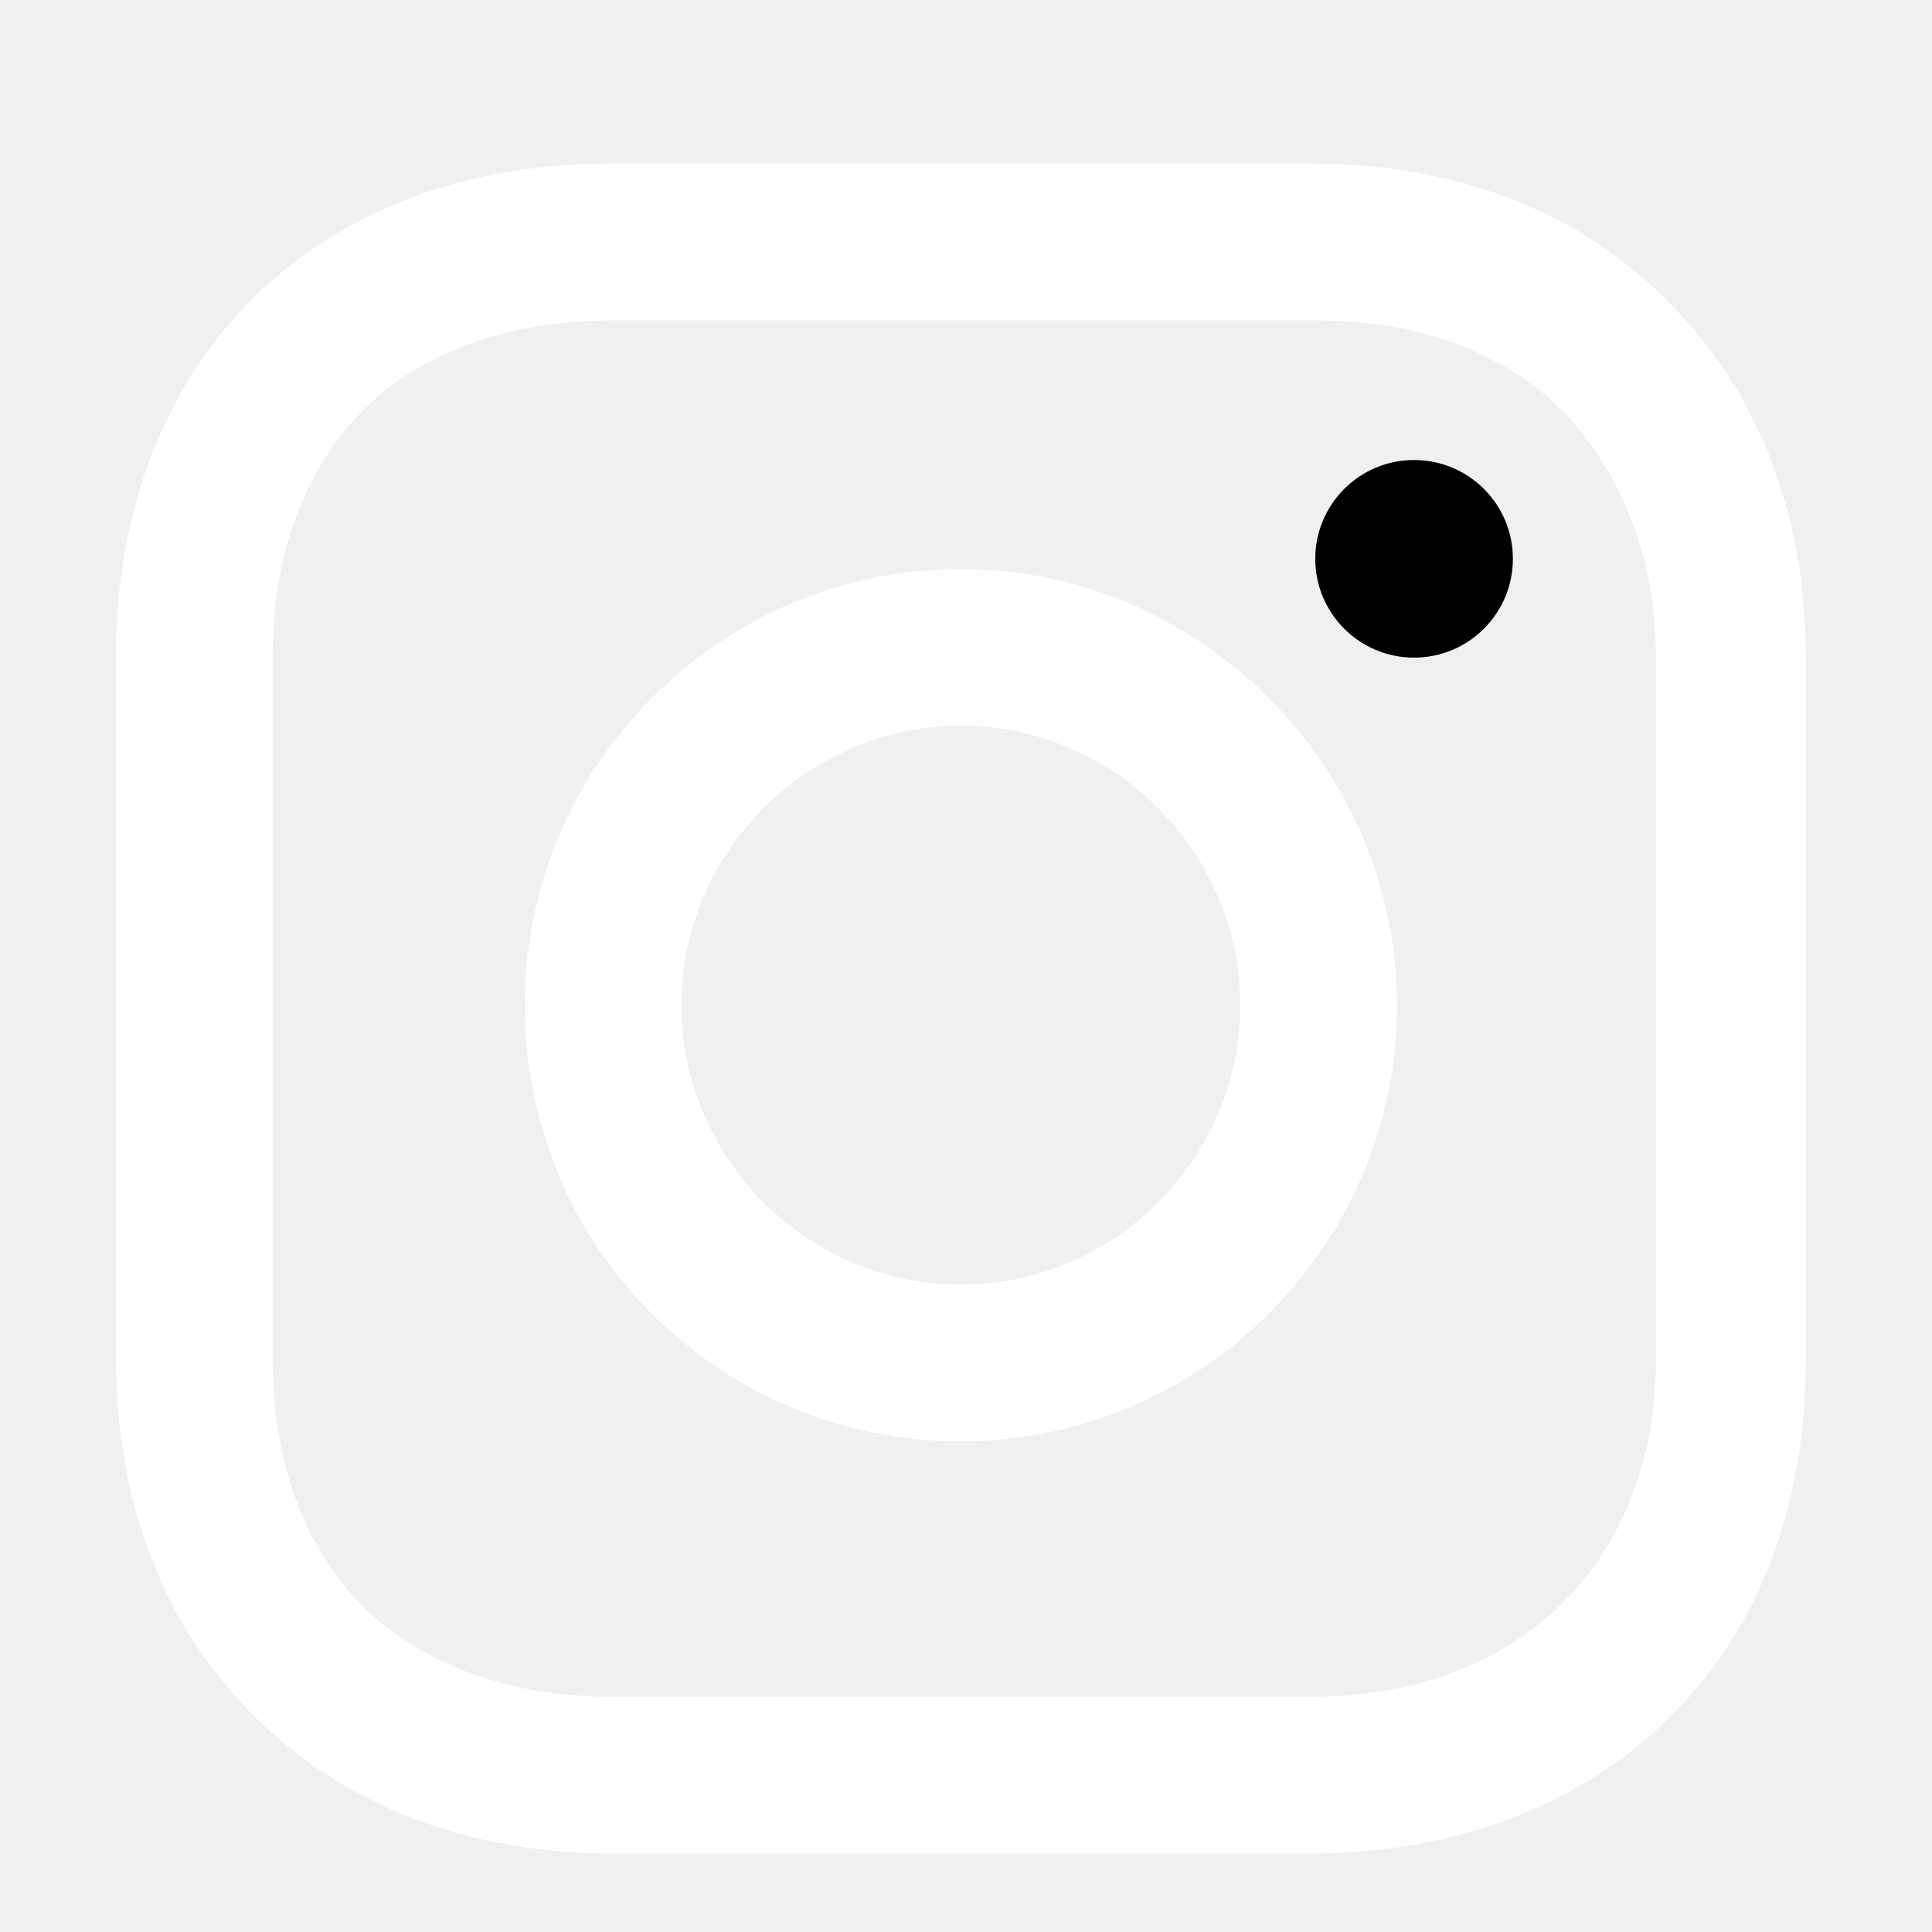
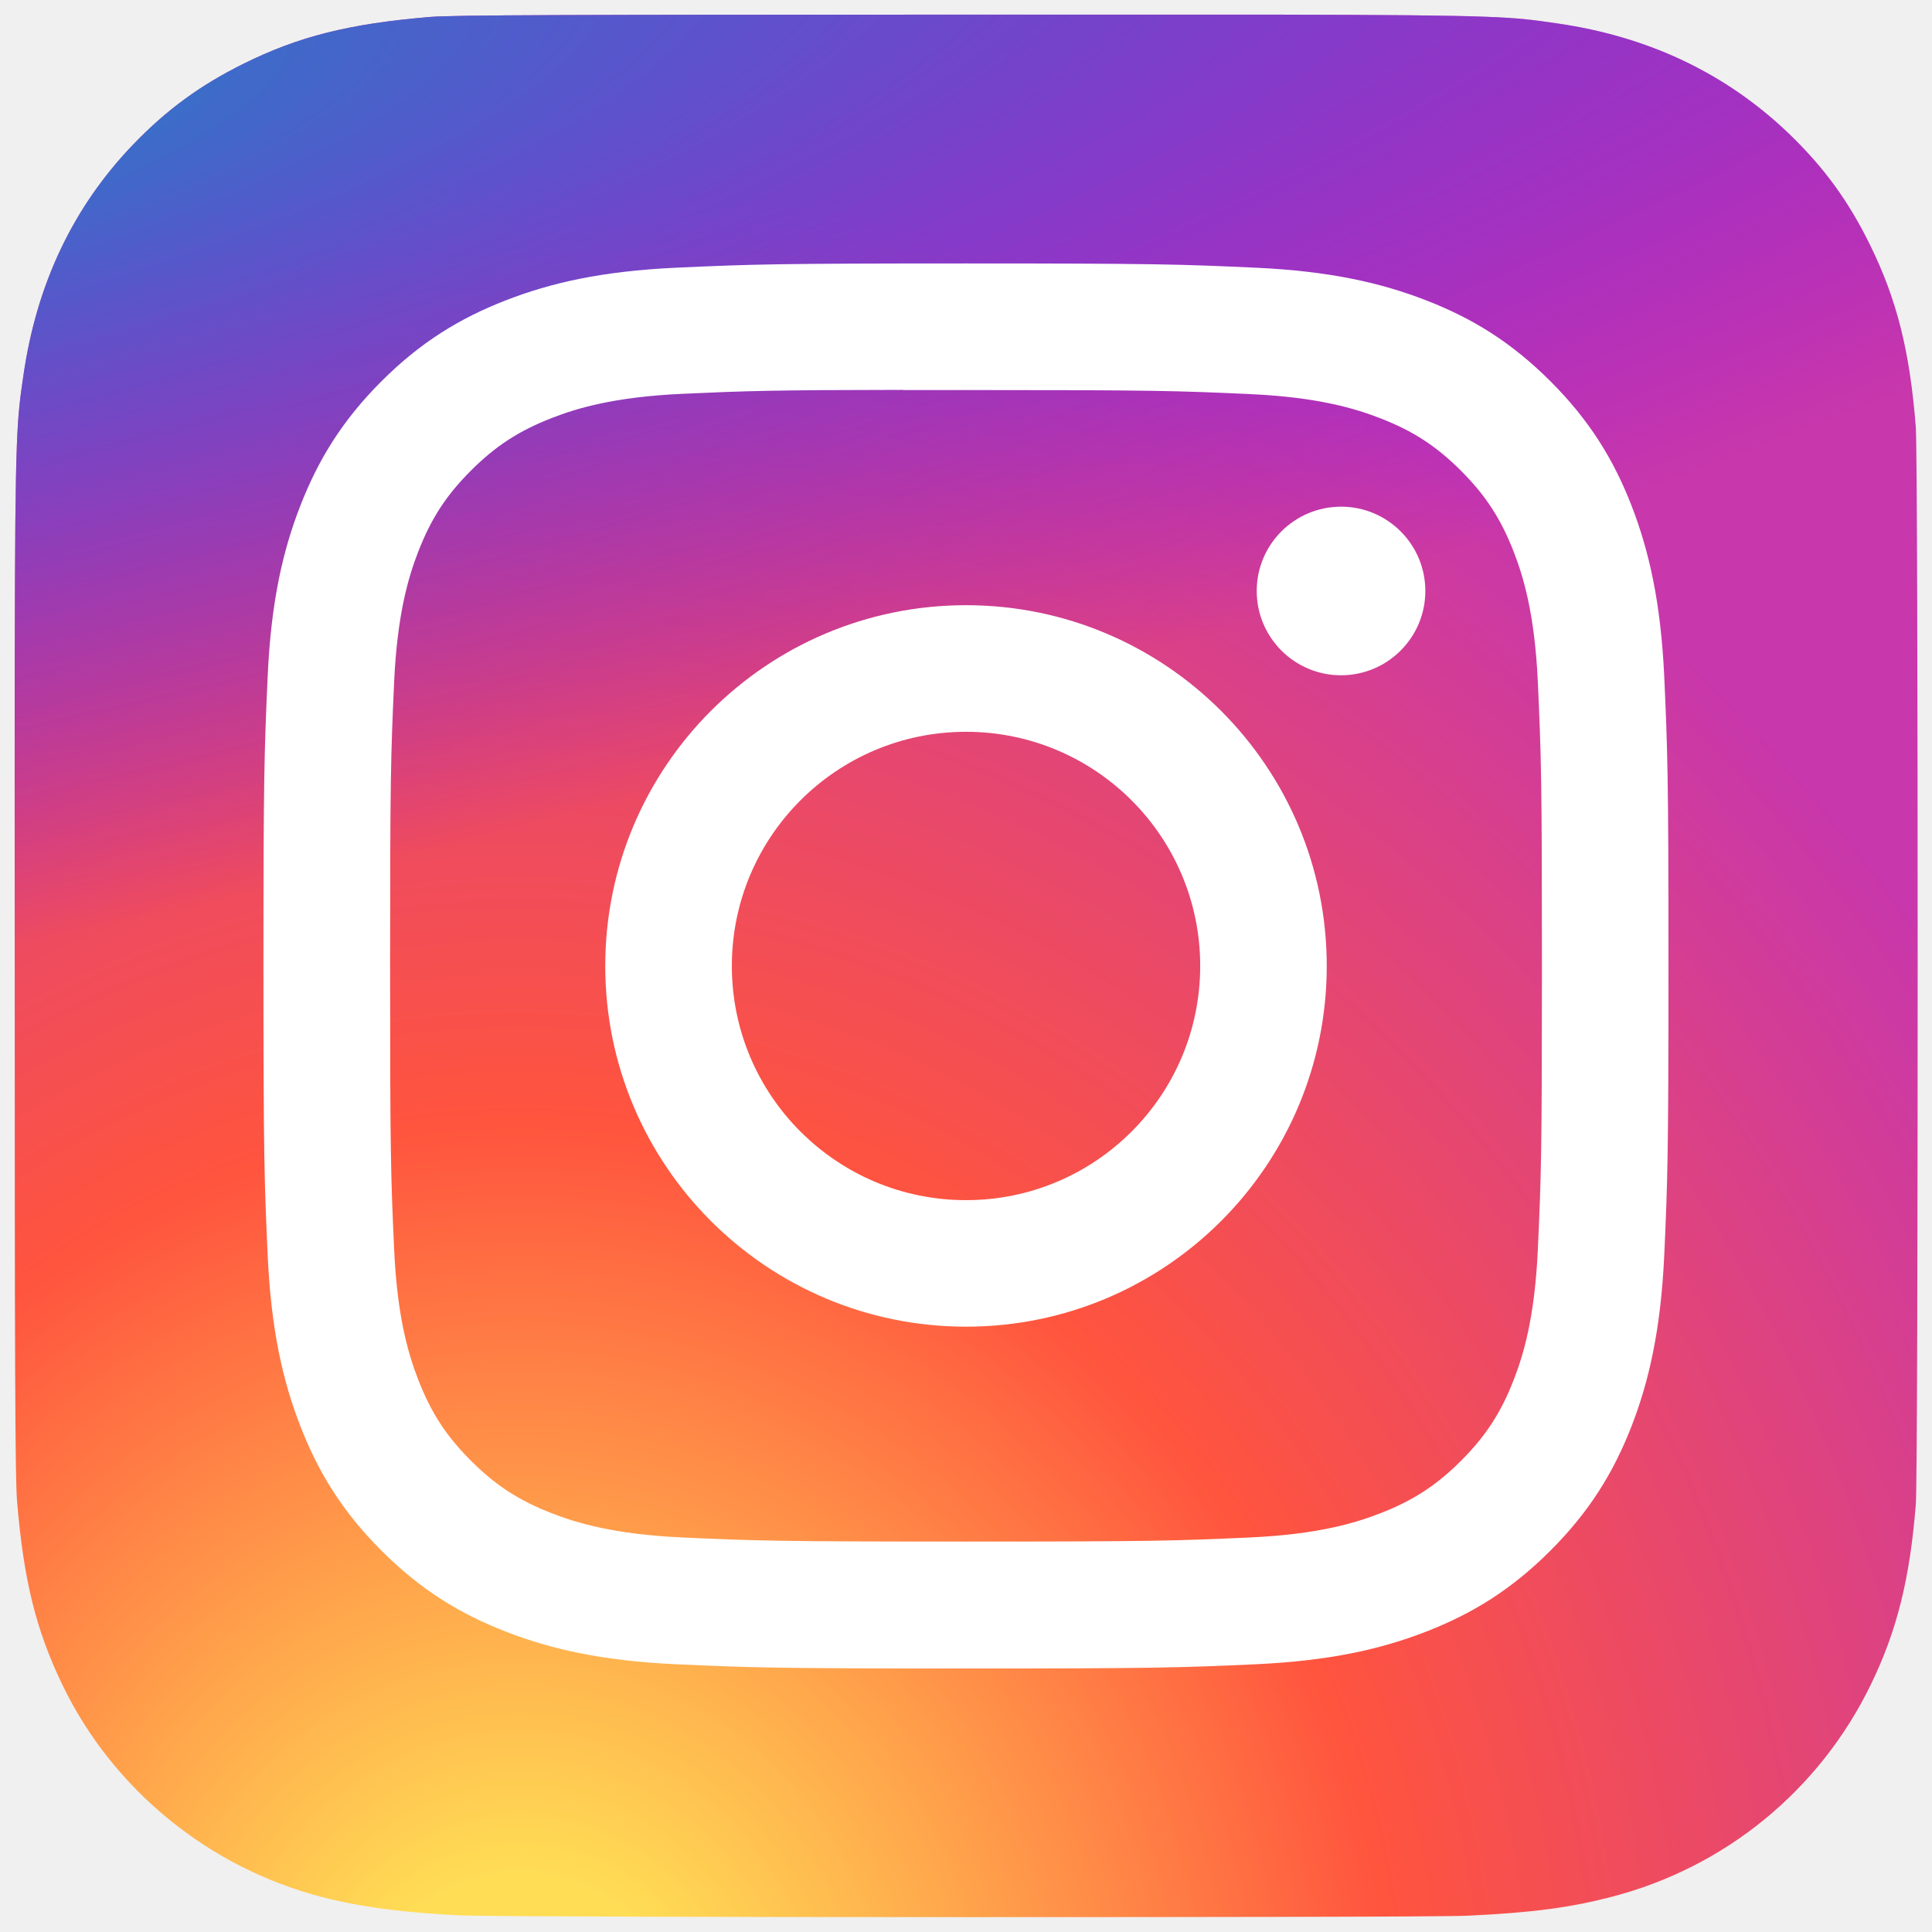
- <svg xmlns="http://www.w3.org/2000/svg" version="1.1" id="Layer_1" x="0px" y="0px" viewBox="0 0 56.7 56.7" enable-background="new 0 0 56.7 56.7" xml:space="preserve">
-   <g>
-     <path fill="#FFFFFF" d="M28.2,16.7c-7,0-12.8,5.7-12.8,12.8s5.7,12.8,12.8,12.8S41,36.5,41,29.5S35.2,16.7,28.2,16.7z M28.2,37.7   c-4.5,0-8.2-3.7-8.2-8.2s3.7-8.2,8.2-8.2s8.2,3.7,8.2,8.2S32.7,37.7,28.2,37.7z" />
-     <circle cx="41.5" cy="16.4" r="2.9" />
-     <path fill="#FFFFFF" d="M49,8.9c-2.6-2.7-6.3-4.1-10.5-4.1H17.9c-8.7,0-14.5,5.8-14.5,14.5v20.5c0,4.3,1.4,8,4.2,10.7c2.7,2.6,6.3,3.9,10.4,3.9   h20.4c4.3,0,7.9-1.4,10.5-3.9c2.7-2.6,4.1-6.3,4.1-10.6V19.3C53,15.1,51.6,11.5,49,8.9z M48.6,39.9c0,3.1-1.1,5.6-2.9,7.3   s-4.3,2.6-7.3,2.6H18c-3,0-5.5-0.9-7.3-2.6C8.9,45.4,8,42.9,8,39.8V19.3c0-3,0.9-5.5,2.7-7.3c1.7-1.7,4.3-2.6,7.3-2.6h20.6   c3,0,5.5,0.9,7.3,2.7c1.7,1.8,2.7,4.3,2.7,7.2V39.9L48.6,39.9z" />
-   </g>
+ <svg xmlns="http://www.w3.org/2000/svg" xmlns:xlink="http://www.w3.org/1999/xlink" width="132.004" height="132">
+   <defs>
+     <linearGradient id="b">
+       <stop offset="0" stop-color="#3771c8" />
+       <stop stop-color="#3771c8" offset=".128" />
+       <stop offset="1" stop-color="#60f" stop-opacity="0" />
+     </linearGradient>
+     <linearGradient id="a">
+       <stop offset="0" stop-color="#fd5" />
+       <stop offset=".1" stop-color="#fd5" />
+       <stop offset=".5" stop-color="#ff543e" />
+       <stop offset="1" stop-color="#c837ab" />
+     </linearGradient>
+     <radialGradient id="c" cx="158.429" cy="578.088" r="65" xlink:href="#a" gradientUnits="userSpaceOnUse" gradientTransform="matrix(0 -1.98198 1.8439 0 -1031.402 454.004)" fx="158.429" fy="578.088" />
+     <radialGradient id="d" cx="147.694" cy="473.455" r="65" xlink:href="#b" gradientUnits="userSpaceOnUse" gradientTransform="matrix(.17394 .86872 -3.5818 .71718 1648.348 -458.493)" fx="147.694" fy="473.455" />
+   </defs>
+   <path fill="url(#c)" d="M65.03 0C37.888 0 29.95.028 28.407.156c-5.57.463-9.036 1.34-12.812 3.22-2.91 1.445-5.205 3.12-7.47 5.468C4 13.126 1.5 18.394.595 24.656c-.44 3.04-.568 3.66-.594 19.188-.01 5.176 0 11.988 0 21.125 0 27.12.03 35.05.16 36.59.45 5.42 1.3 8.83 3.1 12.56 3.44 7.14 10.01 12.5 17.75 14.5 2.68.69 5.64 1.07 9.44 1.25 1.61.07 18.02.12 34.44.12 16.42 0 32.84-.02 34.41-.1 4.4-.207 6.955-.55 9.78-1.28 7.79-2.01 14.24-7.29 17.75-14.53 1.765-3.64 2.66-7.18 3.065-12.317.088-1.12.125-18.977.125-36.81 0-17.836-.04-35.66-.128-36.78-.41-5.22-1.305-8.73-3.127-12.44-1.495-3.037-3.155-5.305-5.565-7.624C116.9 4 111.64 1.5 105.372.596 102.335.157 101.73.027 86.19 0H65.03z" transform="translate(1.004 1)" />
+   <path fill="url(#d)" d="M65.03 0C37.888 0 29.95.028 28.407.156c-5.57.463-9.036 1.34-12.812 3.22-2.91 1.445-5.205 3.12-7.47 5.468C4 13.126 1.5 18.394.595 24.656c-.44 3.04-.568 3.66-.594 19.188-.01 5.176 0 11.988 0 21.125 0 27.12.03 35.05.16 36.59.45 5.42 1.3 8.83 3.1 12.56 3.44 7.14 10.01 12.5 17.75 14.5 2.68.69 5.64 1.07 9.44 1.25 1.61.07 18.02.12 34.44.12 16.42 0 32.84-.02 34.41-.1 4.4-.207 6.955-.55 9.78-1.28 7.79-2.01 14.24-7.29 17.75-14.53 1.765-3.64 2.66-7.18 3.065-12.317.088-1.12.125-18.977.125-36.81 0-17.836-.04-35.66-.128-36.78-.41-5.22-1.305-8.73-3.127-12.44-1.495-3.037-3.155-5.305-5.565-7.624C116.9 4 111.64 1.5 105.372.596 102.335.157 101.73.027 86.19 0H65.03z" transform="translate(1.004 1)" />
+   <path fill="#fff" d="M66.004 18c-13.036 0-14.672.057-19.792.29-5.11.234-8.598 1.043-11.65 2.23-3.157 1.226-5.835 2.866-8.503 5.535-2.67 2.668-4.31 5.346-5.54 8.502-1.19 3.053-2 6.542-2.23 11.65C18.06 51.327 18 52.964 18 66s.058 14.667.29 19.787c.235 5.11 1.044 8.598 2.23 11.65 1.227 3.157 2.867 5.835 5.536 8.503 2.667 2.67 5.345 4.314 8.5 5.54 3.054 1.187 6.543 1.996 11.652 2.23 5.12.233 6.755.29 19.79.29 13.037 0 14.668-.057 19.788-.29 5.11-.234 8.602-1.043 11.656-2.23 3.156-1.226 5.83-2.87 8.497-5.54 2.67-2.668 4.31-5.346 5.54-8.502 1.18-3.053 1.99-6.542 2.23-11.65.23-5.12.29-6.752.29-19.788 0-13.036-.06-14.672-.29-19.792-.24-5.11-1.05-8.598-2.23-11.65-1.23-3.157-2.87-5.835-5.54-8.503-2.67-2.67-5.34-4.31-8.5-5.535-3.06-1.187-6.55-1.996-11.66-2.23-5.12-.233-6.75-.29-19.79-.29zm-4.306 8.65c1.278-.002 2.704 0 4.306 0 12.816 0 14.335.046 19.396.276 4.68.214 7.22.996 8.912 1.653 2.24.87 3.837 1.91 5.516 3.59 1.68 1.68 2.72 3.28 3.592 5.52.657 1.69 1.44 4.23 1.653 8.91.23 5.06.28 6.58.28 19.39s-.05 14.33-.28 19.39c-.214 4.68-.996 7.22-1.653 8.91-.87 2.24-1.912 3.835-3.592 5.514-1.68 1.68-3.275 2.72-5.516 3.59-1.69.66-4.232 1.44-8.912 1.654-5.06.23-6.58.28-19.396.28-12.817 0-14.336-.05-19.396-.28-4.68-.216-7.22-.998-8.913-1.655-2.24-.87-3.84-1.91-5.52-3.59-1.68-1.68-2.72-3.276-3.592-5.517-.657-1.69-1.44-4.23-1.653-8.91-.23-5.06-.276-6.58-.276-19.398s.046-14.33.276-19.39c.214-4.68.996-7.22 1.653-8.912.87-2.24 1.912-3.84 3.592-5.52 1.68-1.68 3.28-2.72 5.52-3.592 1.692-.66 4.233-1.44 8.913-1.655 4.428-.2 6.144-.26 15.09-.27zm29.928 7.97c-3.18 0-5.76 2.577-5.76 5.758 0 3.18 2.58 5.76 5.76 5.76 3.18 0 5.76-2.58 5.76-5.76 0-3.18-2.58-5.76-5.76-5.76zm-25.622 6.73c-13.613 0-24.65 11.037-24.65 24.65 0 13.613 11.037 24.645 24.65 24.645C79.617 90.645 90.65 79.613 90.65 66S79.616 41.35 66.003 41.35zm0 8.65c8.836 0 16 7.163 16 16 0 8.836-7.164 16-16 16-8.837 0-16-7.164-16-16 0-8.837 7.163-16 16-16z" />
</svg>
